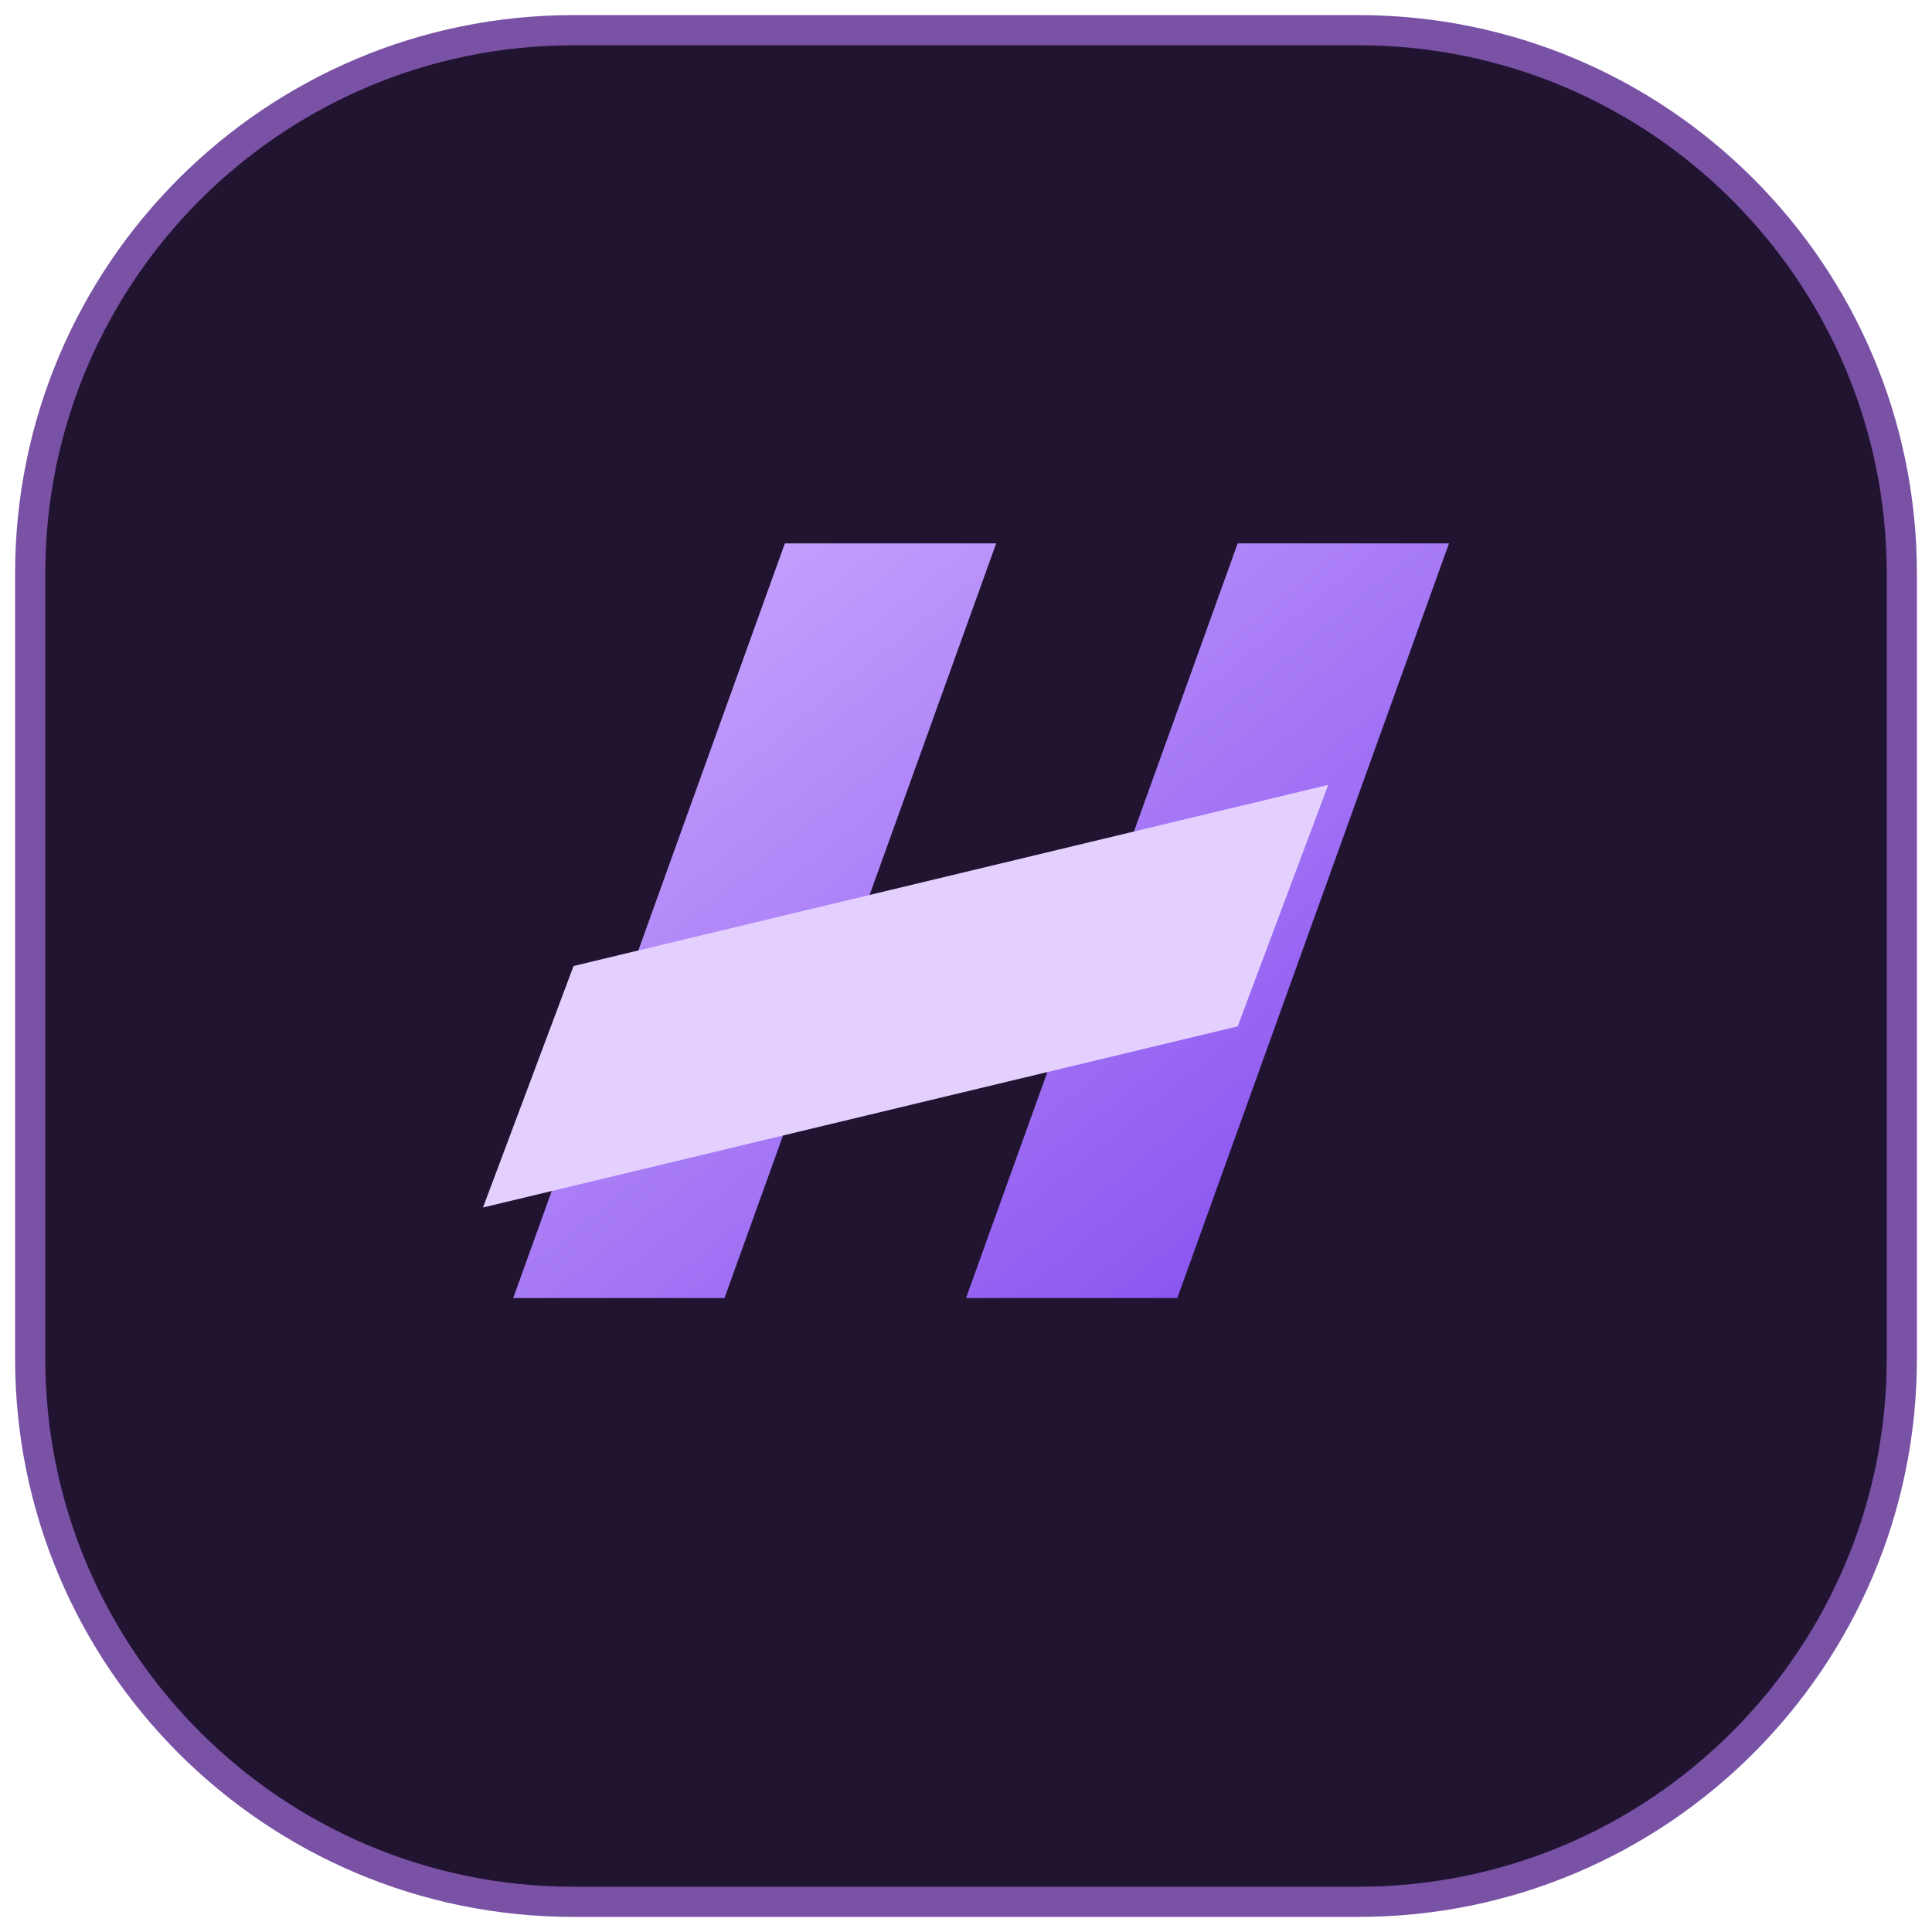
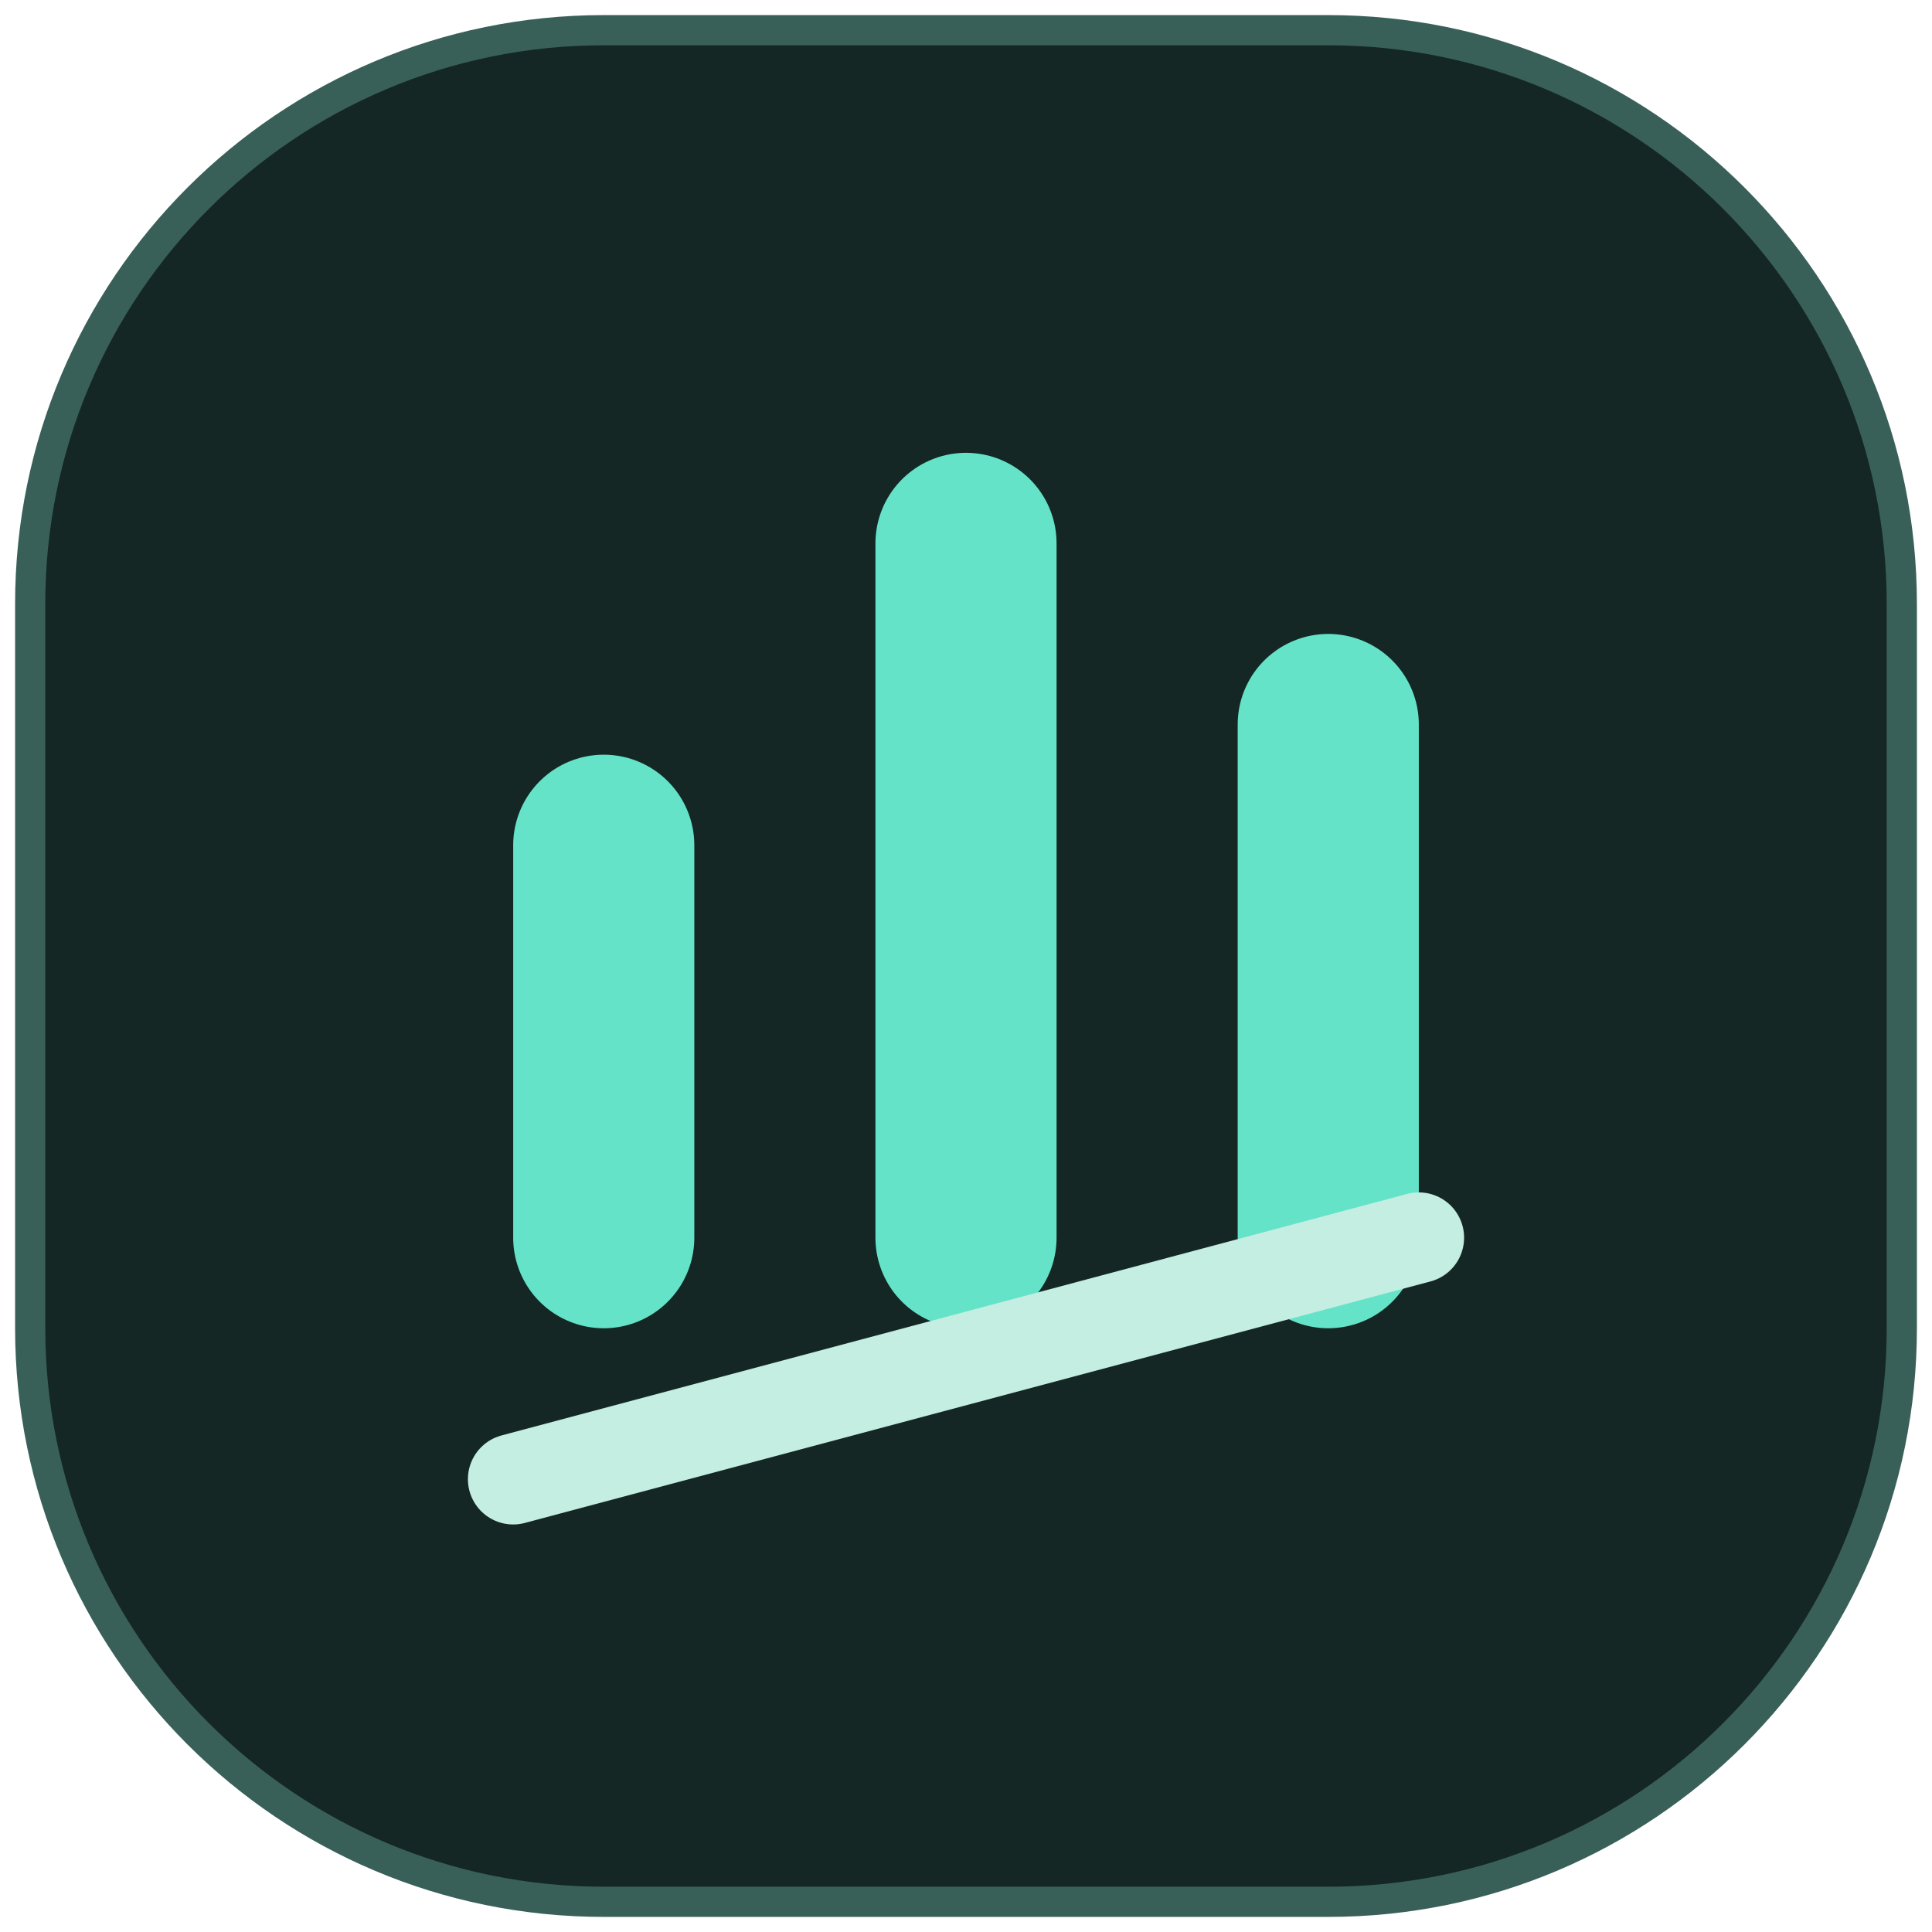
<svg xmlns="http://www.w3.org/2000/svg" viewBox="0 0 64 64">
-   <defs>
-     <linearGradient id="a" x2="1" y2="1">
-       <stop stop-color="#cfadff" />
-       <stop offset="1" stop-color="#8047ed" />
-     </linearGradient>
-   </defs>
-   <rect x="1" y="1" width="62" height="62" rx="18" fill="#201431" stroke="#7951a5" />
-   <path d="m17 43 9-25h7l-9 25zm15 0 9-25h7l-9 25z" fill="url(#a)" />
-   <path d="m19 32 25-6-3 8-25 6z" fill="#e3d0ff" />
+   <rect x="1" y="1" width="62" height="62" rx="19" fill="#142724" stroke="#396058" />
+   <path d="M20 41V28m12 13V18m12 23V24" fill="none" stroke="#65e3c8" stroke-width="6" stroke-linecap="round" />
+   <path d="m17 49 30-8" stroke="#c4eee2" stroke-width="3" stroke-linecap="round" />
</svg>
